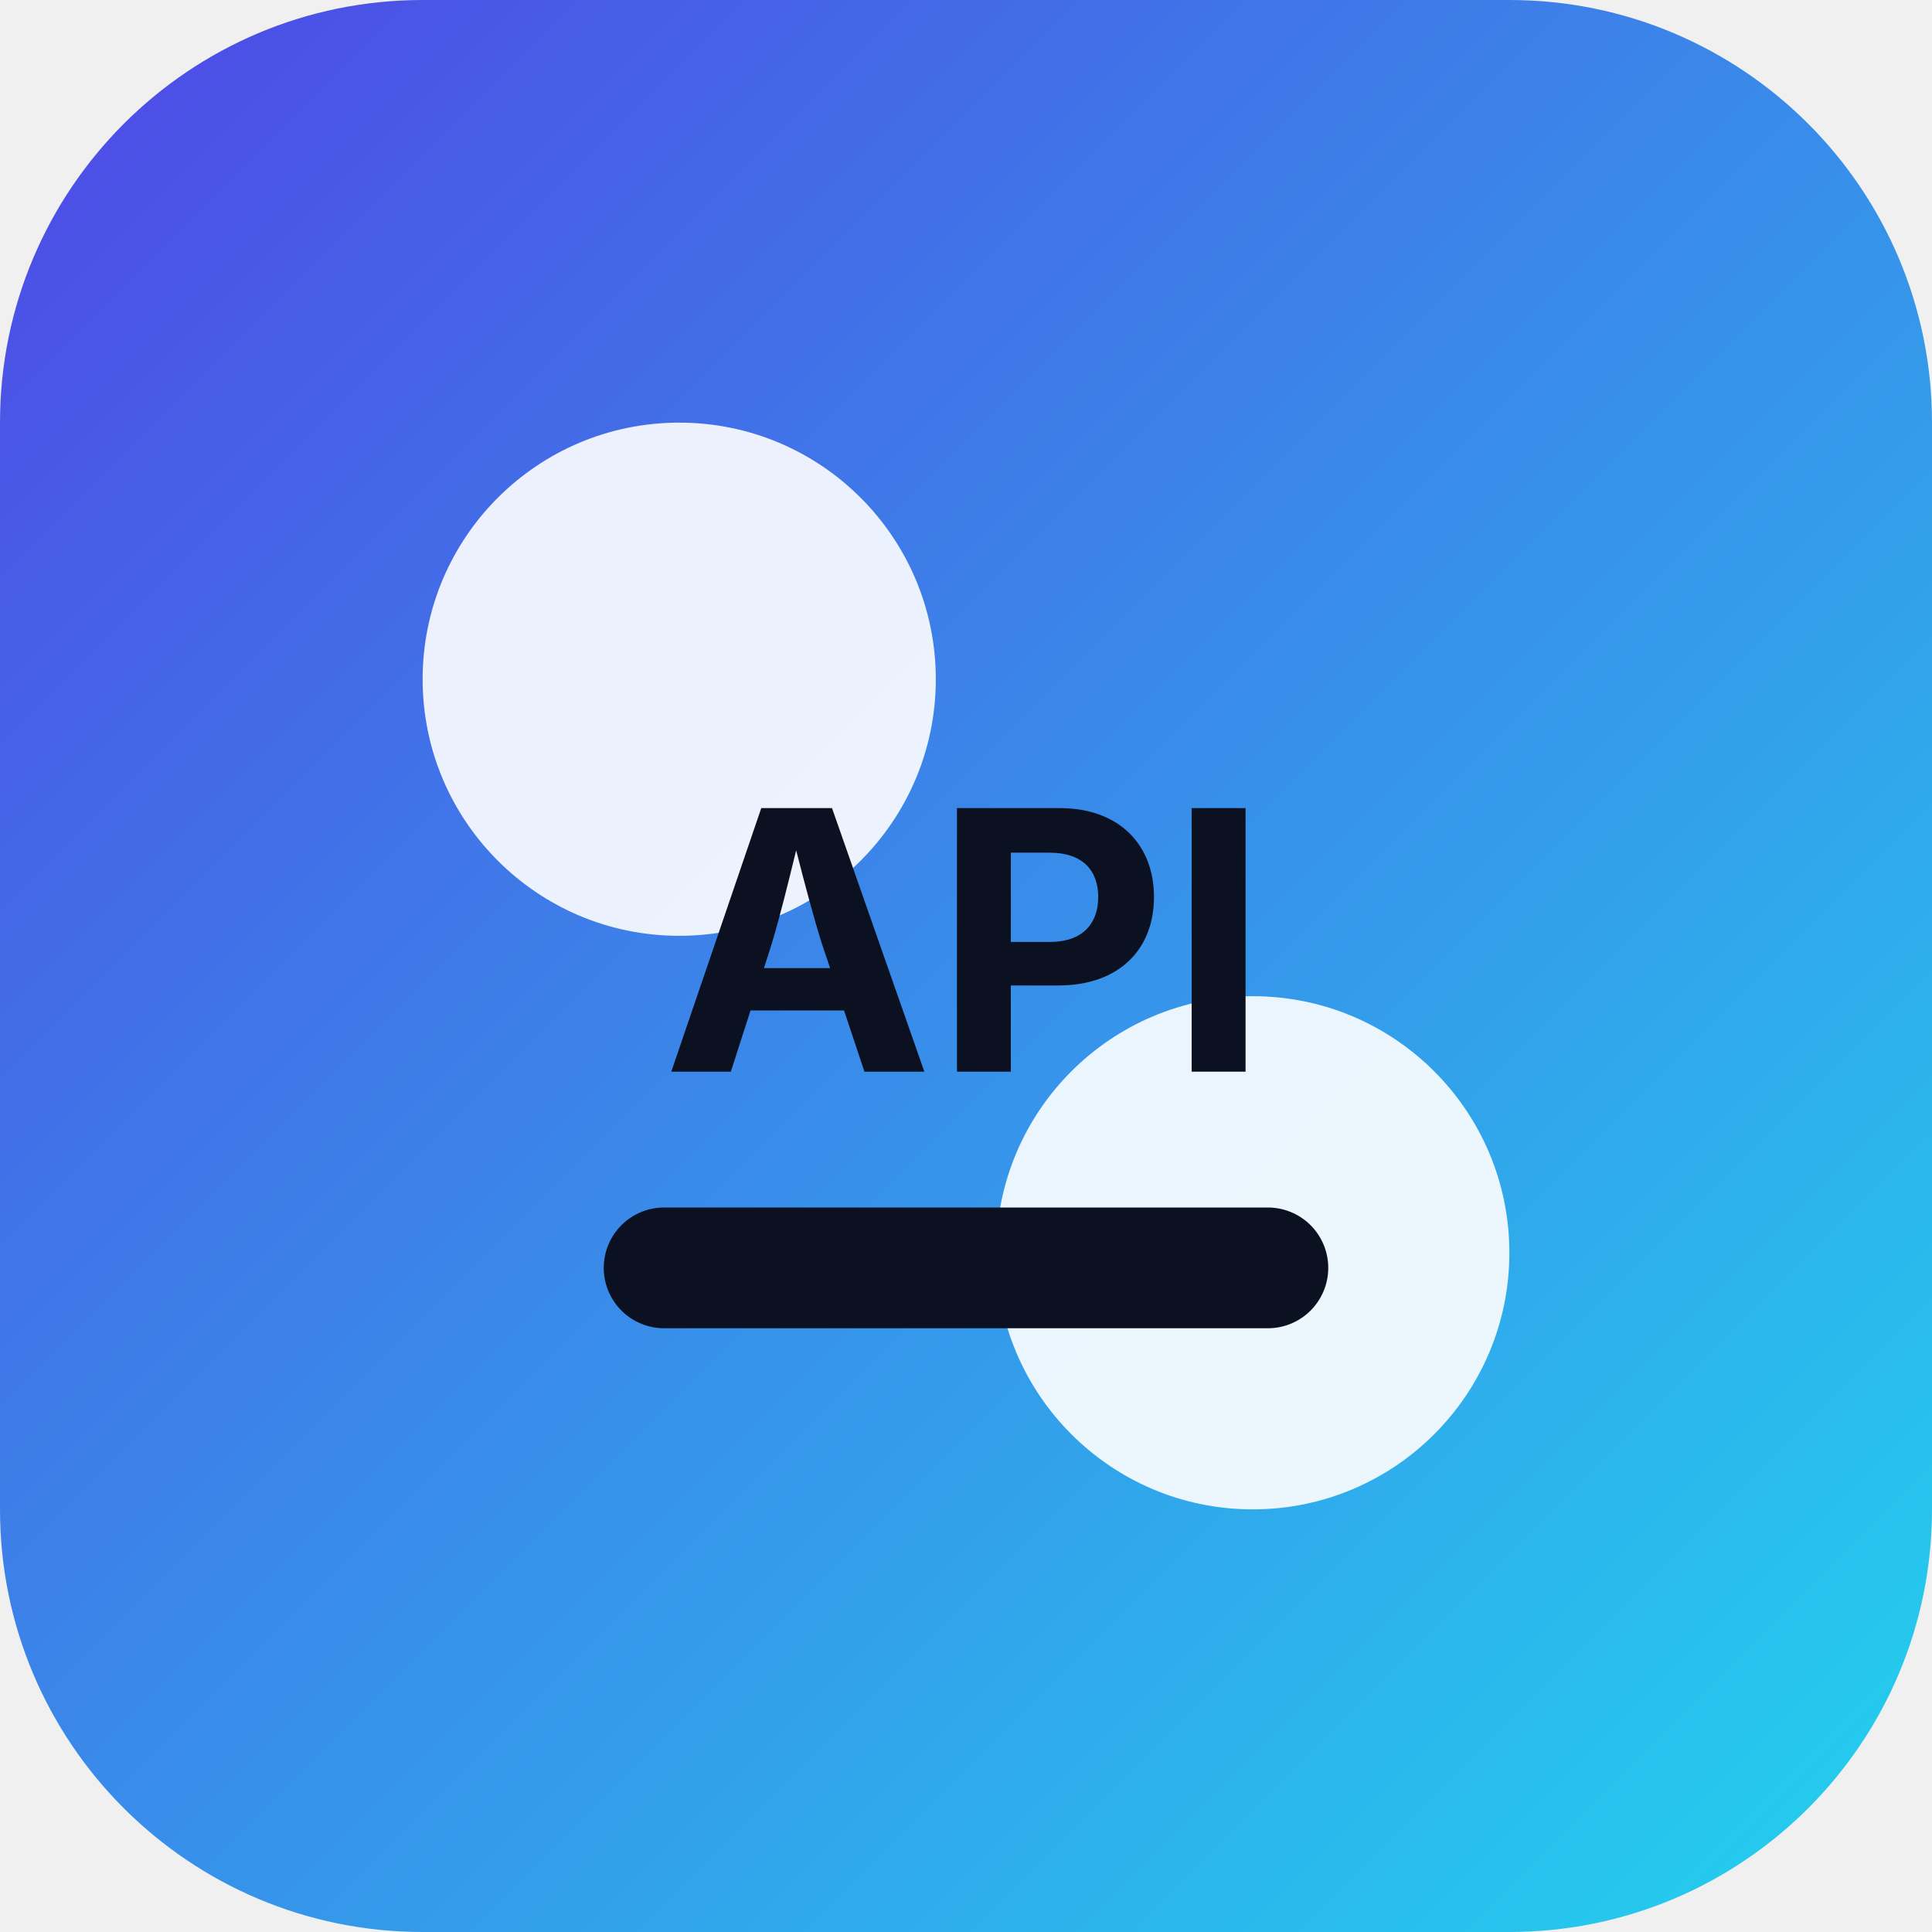
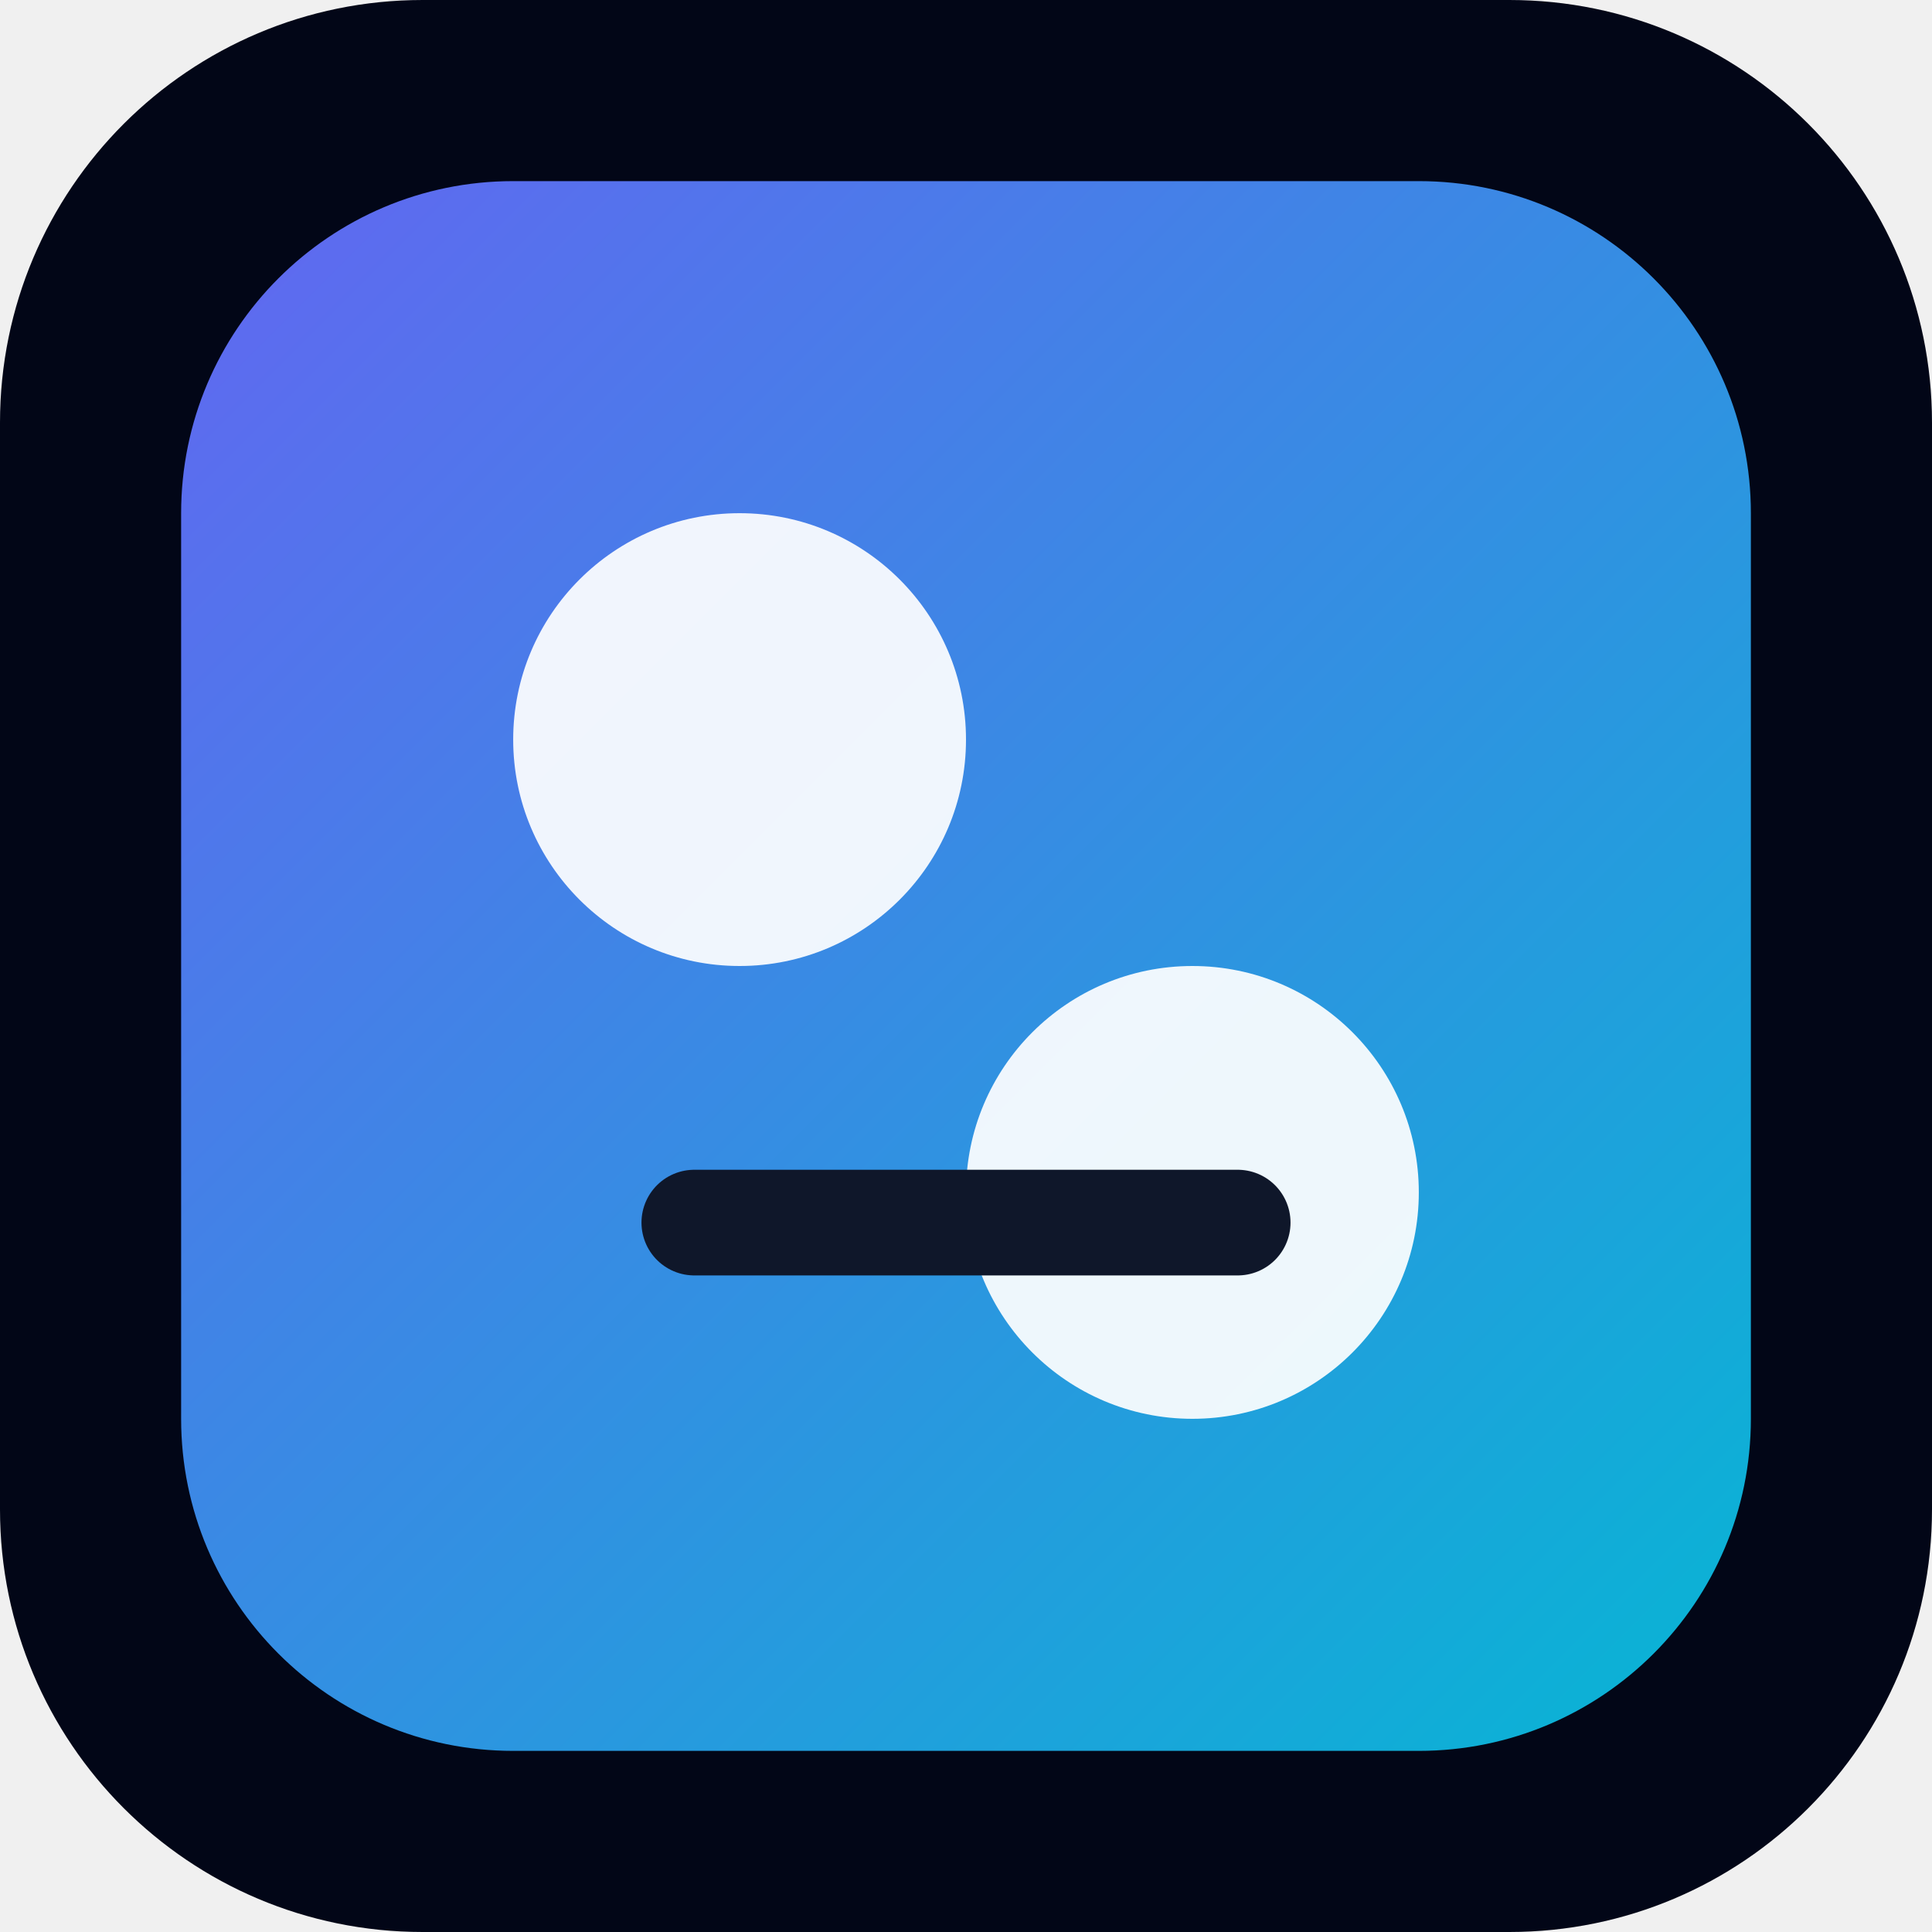
- <svg xmlns="http://www.w3.org/2000/svg" viewBox="0 0 256 256" role="img" aria-label="ApiTester favicon">
+ <svg xmlns="http://www.w3.org/2000/svg" viewBox="0 0 256 256" role="img" aria-label="ApiTester app shell favicon">
  <defs>
-     <linearGradient id="faviconGradient" x1="0" y1="0" x2="1" y2="1">
-       <stop offset="0" stop-color="#4f46e5" />
-       <stop offset="1" stop-color="#22d3ee" />
+     <linearGradient id="favBrand" x1="0" y1="0" x2="1" y2="1">
+       <stop offset="0" stop-color="#6366f1" />
+       <stop offset="1" stop-color="#06b6d4" />
    </linearGradient>
  </defs>
-   <rect width="256" height="256" rx="56" fill="url(#faviconGradient)" />
-   <circle cx="90" cy="90" r="34" fill="#ffffff" opacity="0.9" />
-   <circle cx="166" cy="166" r="34" fill="#ffffff" opacity="0.9" />
-   <path d="M88 168h80" stroke="#0b1120" stroke-width="16" stroke-linecap="round" />
-   <text x="128" y="142" text-anchor="middle" font-family="'Inter', system-ui, sans-serif" font-size="48" fill="#0b1120" font-weight="700">API</text>
+   <rect width="256" height="256" rx="56" fill="#020617" />
+   <rect x="24" y="24" width="208" height="208" rx="44" fill="url(#favBrand)" />
+   <circle cx="98" cy="98" r="30" fill="#ffffff" opacity="0.92" />
+   <circle cx="158" cy="158" r="30" fill="#ffffff" opacity="0.92" />
+   <path d="M92 162h72" stroke="#0f172a" stroke-width="14" stroke-linecap="round" />
</svg>
